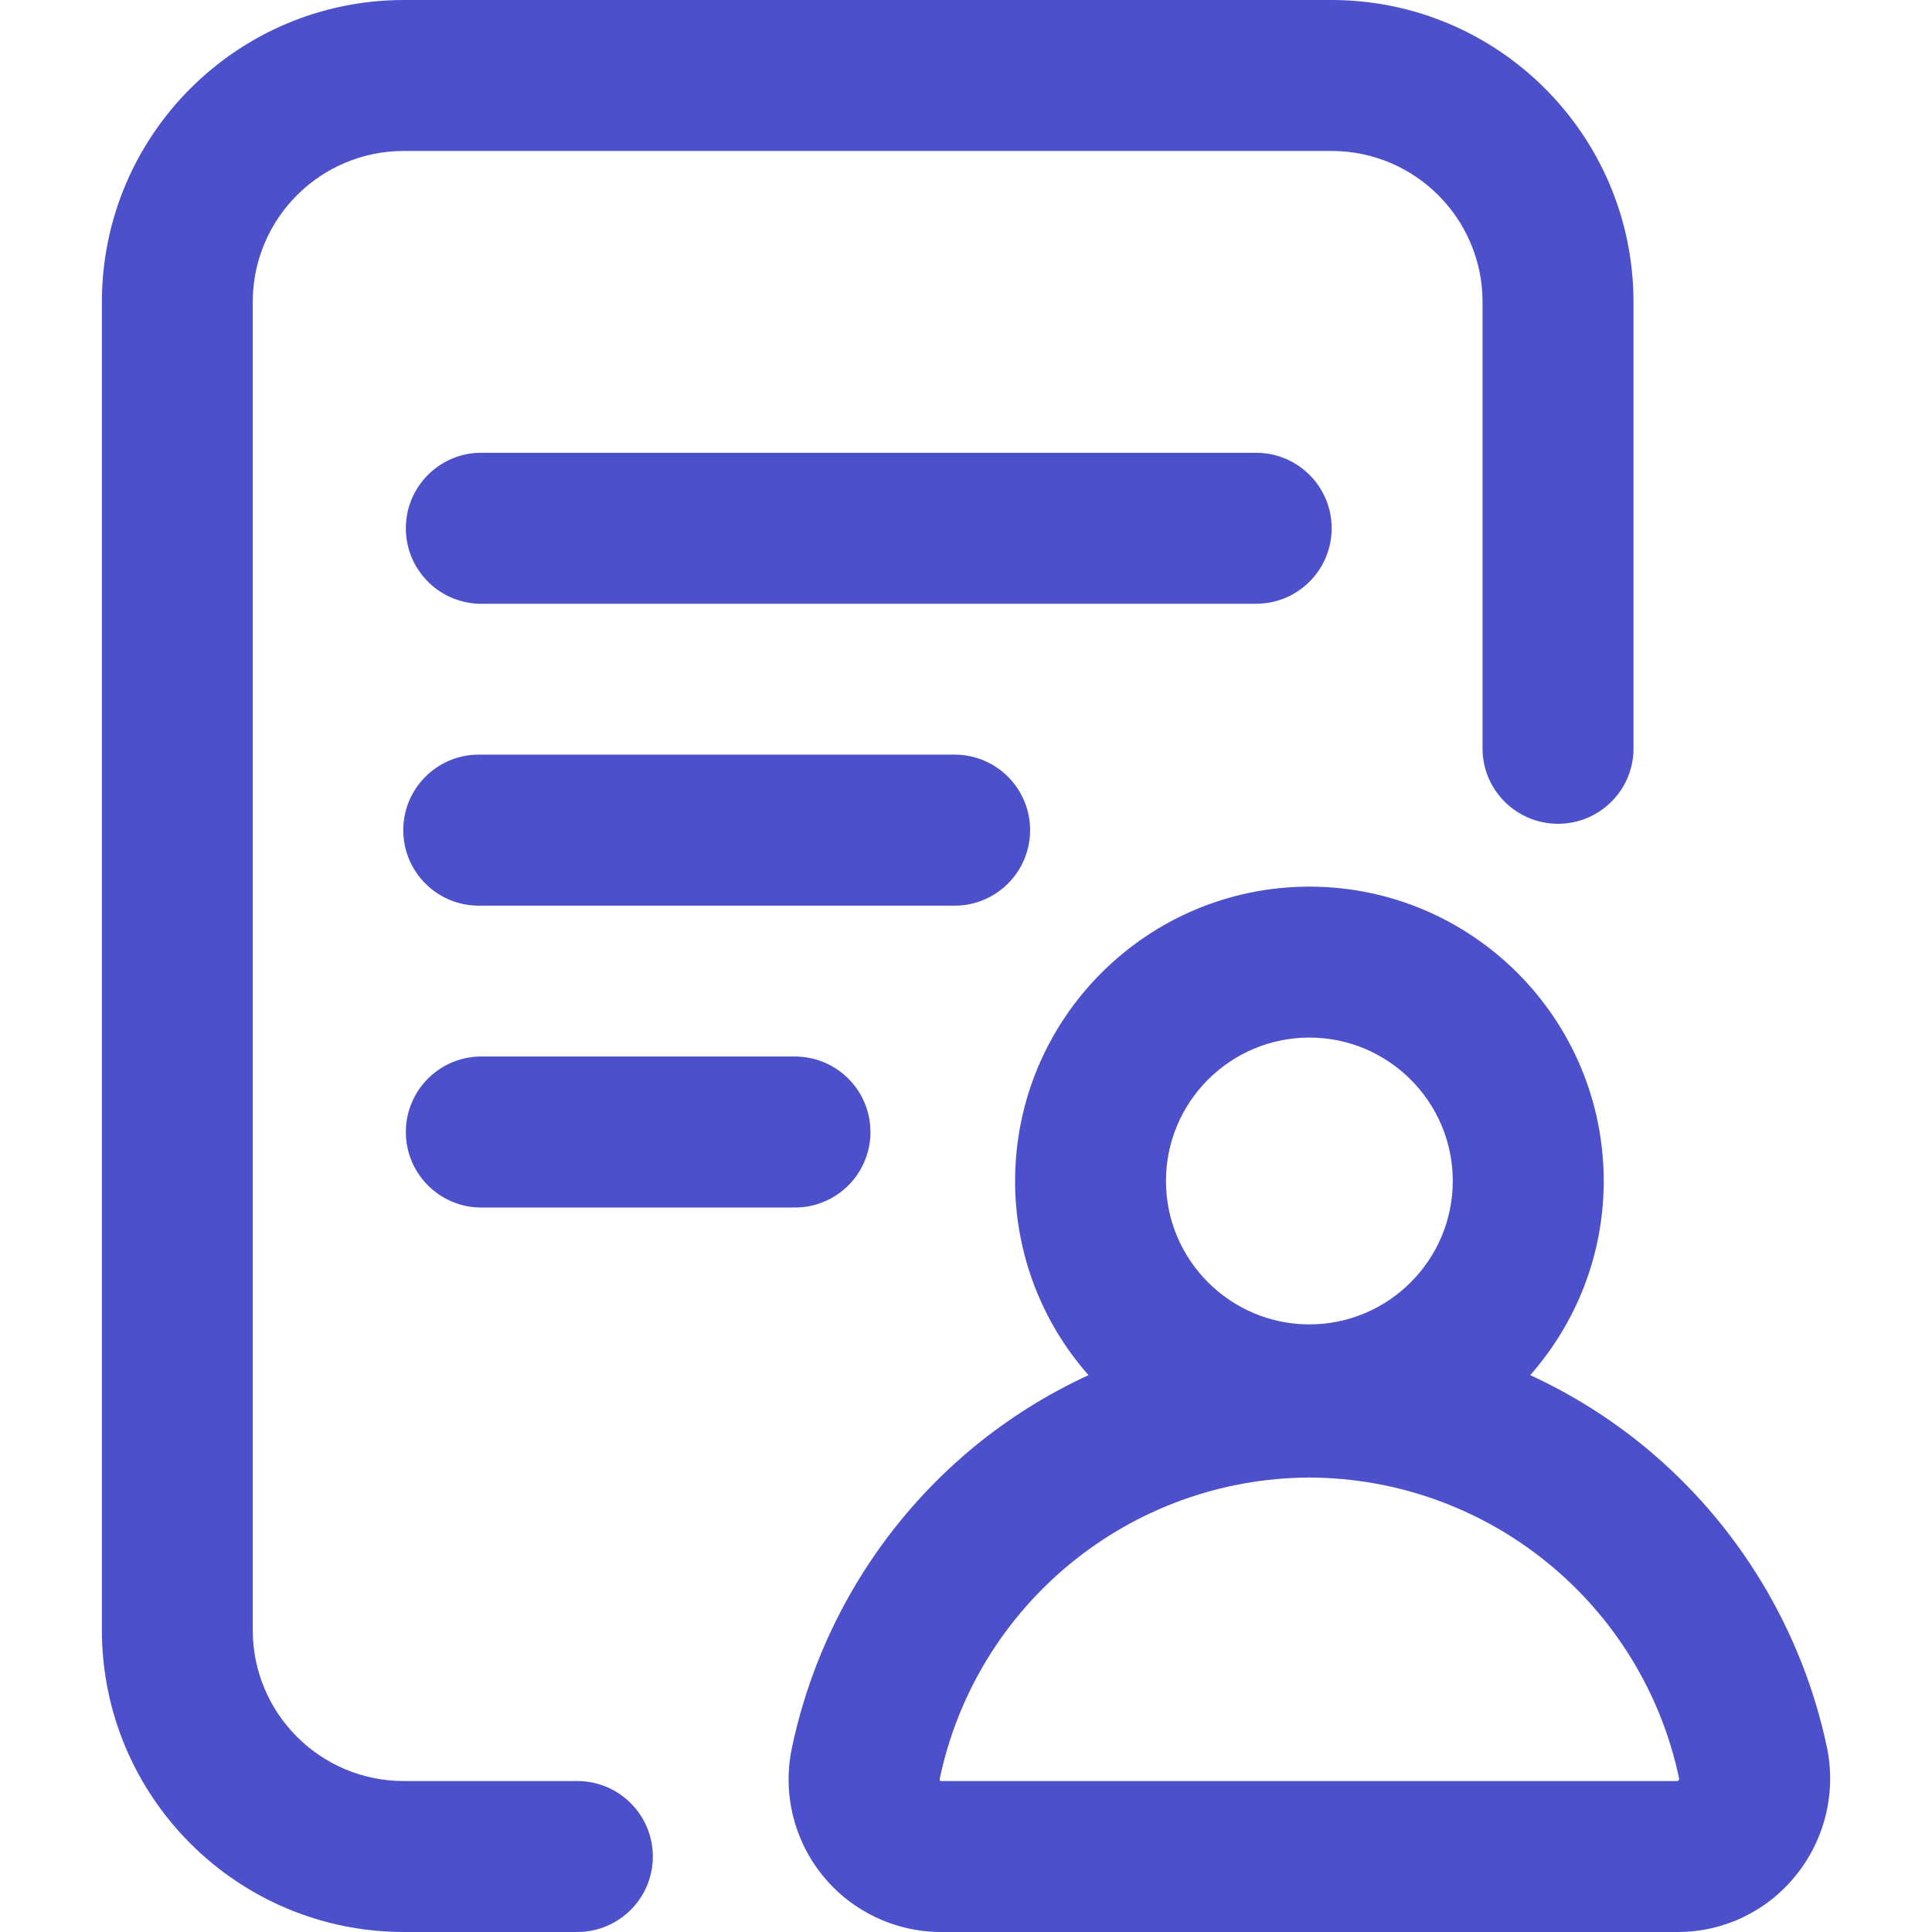
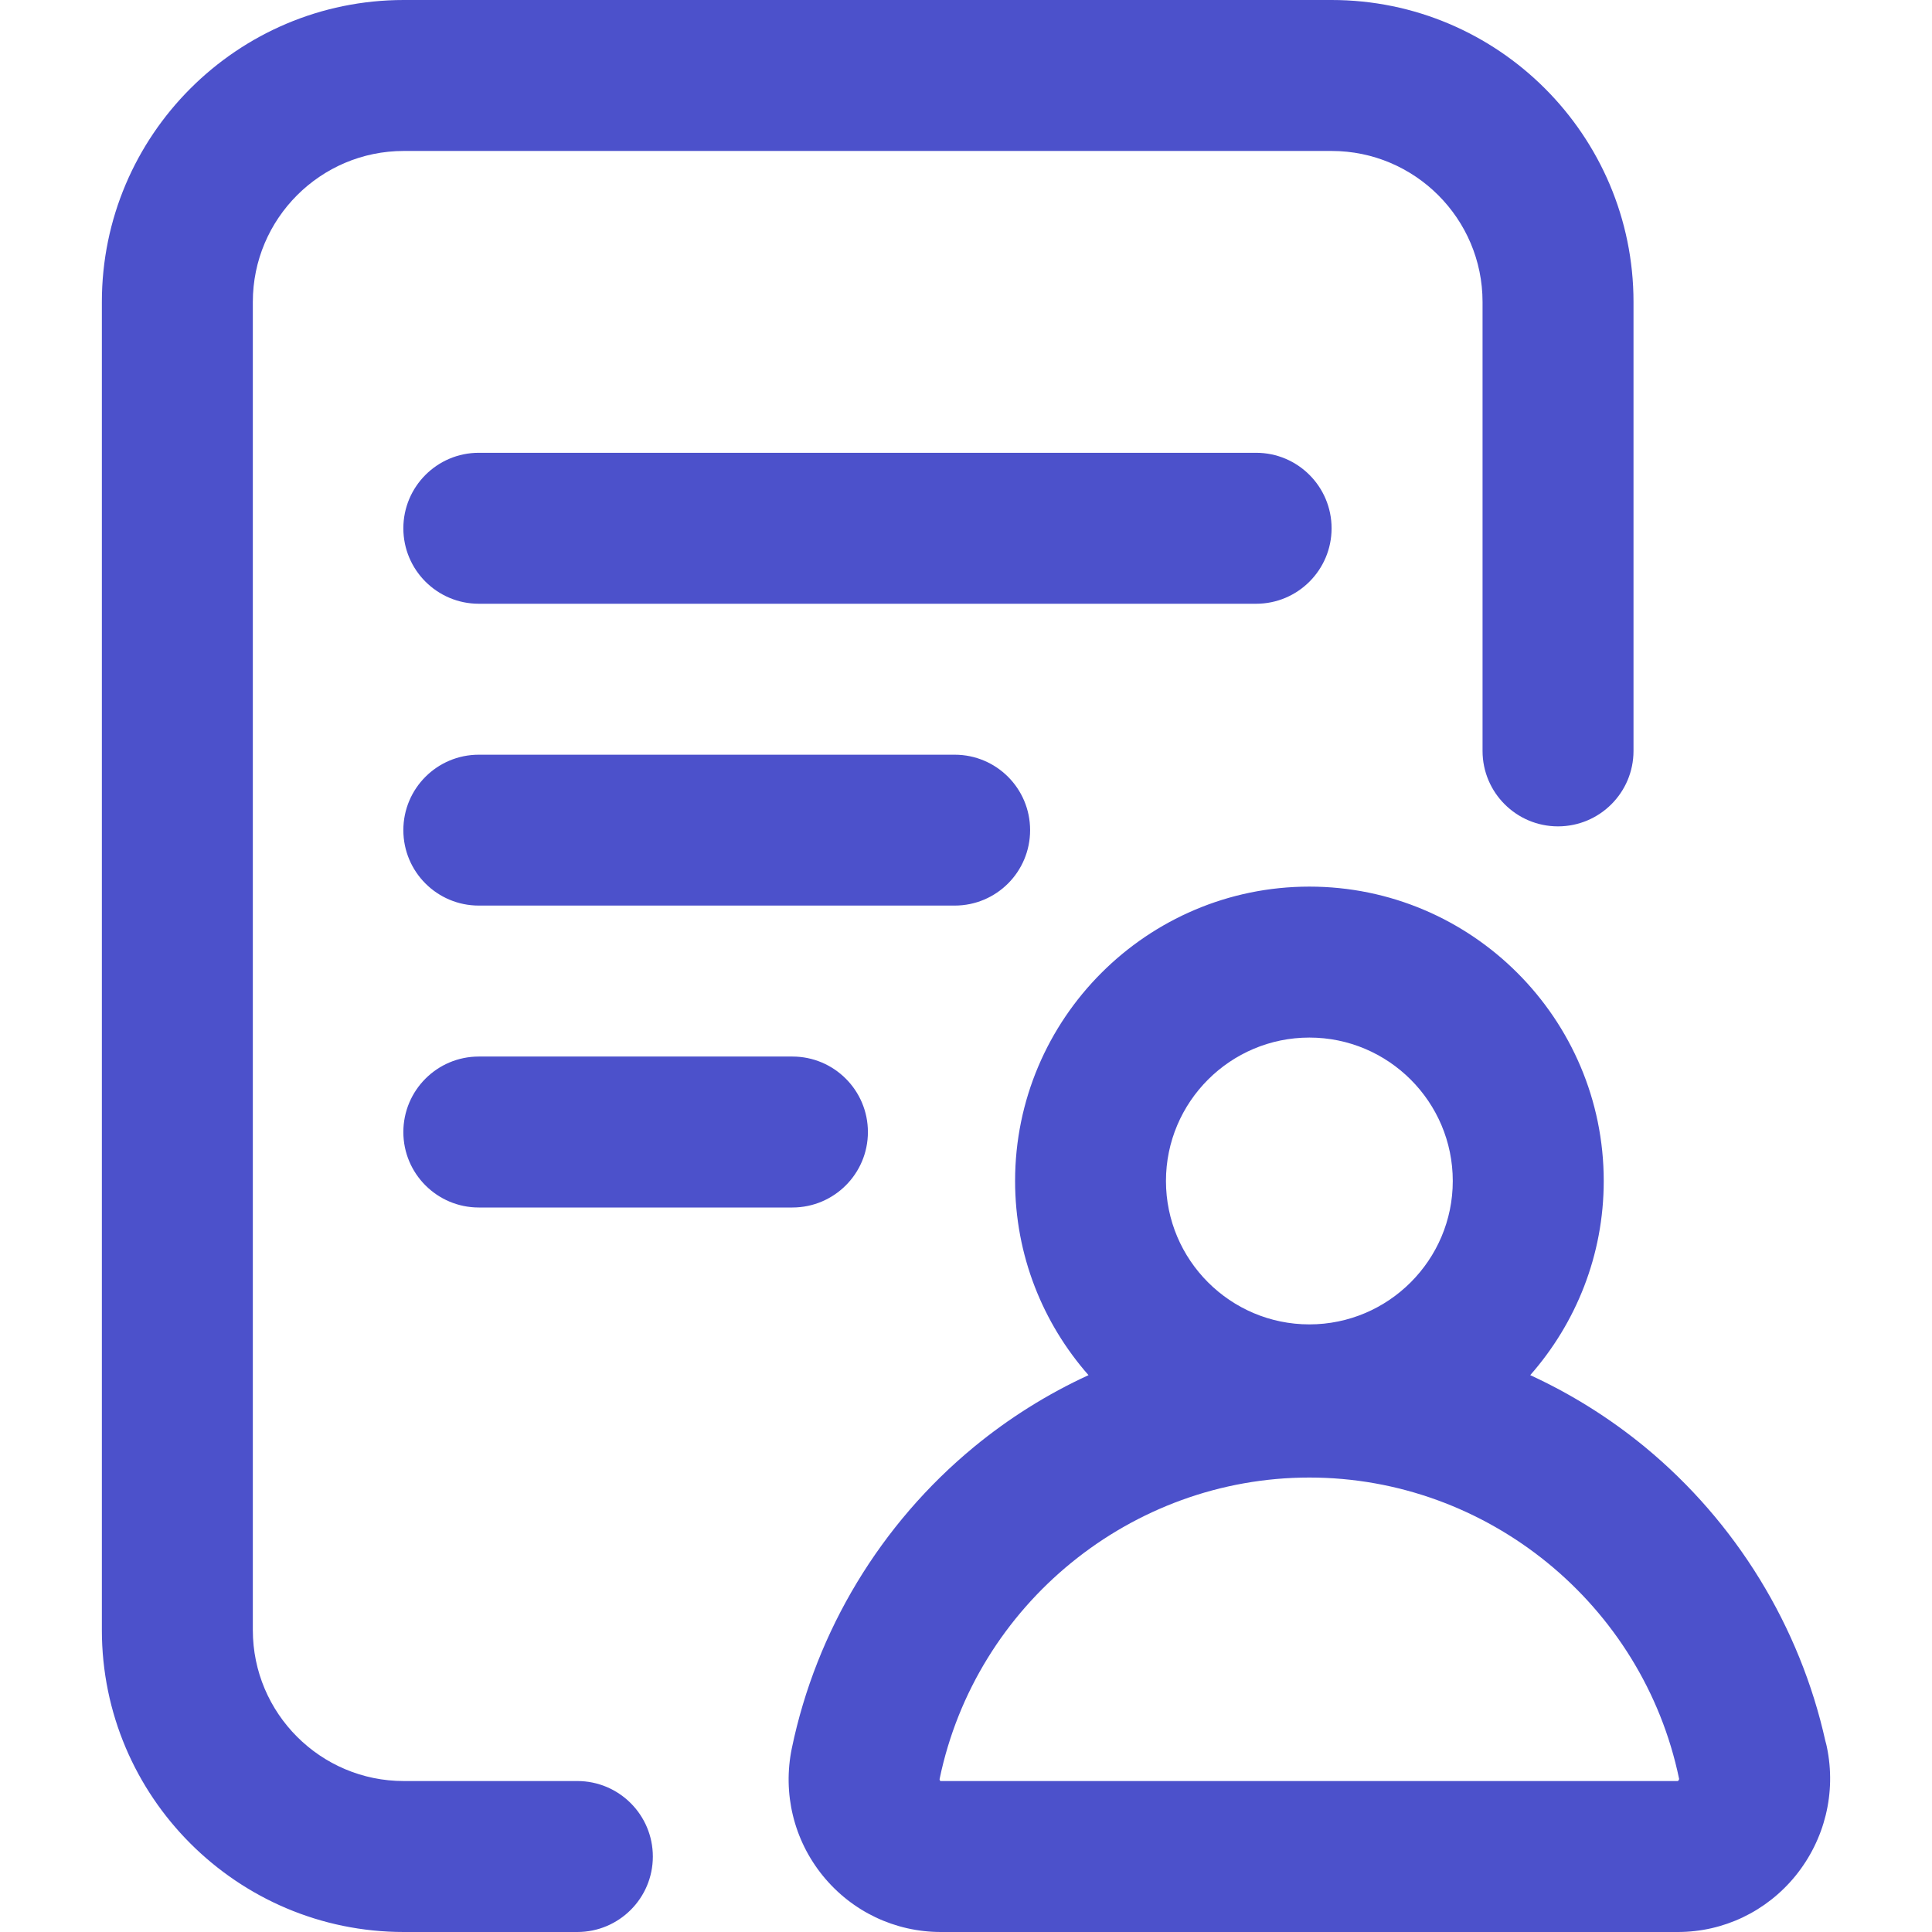
- <svg xmlns="http://www.w3.org/2000/svg" width="22" height="22" fill="none">
-   <path d="M7.434 21.14a.86.86 0 01-.86.86H4.598a3.441 3.441 0 01-3.438-3.438V3.438A3.441 3.441 0 014.598 0h10.565a3.441 3.441 0 013.438 3.438V8.55a.86.86 0 01-1.719 0V3.437a1.72 1.72 0 00-1.719-1.718H4.598a1.72 1.72 0 00-1.72 1.718v15.126a1.72 1.72 0 001.72 1.718h1.976a.86.86 0 01.86.86zm7.73-15.124a.86.86 0 00-.86-.86H5.452a.86.86 0 000 1.719h8.852a.86.86 0 00.86-.86zM11.73 9.453a.86.86 0 00-.859-.86H5.452a.86.86 0 000 1.72h5.42a.86.86 0 00.858-.86zm-6.278 2.578a.86.86 0 000 1.719h3.571a.86.86 0 100-1.719h-3.57zm14.993 9.33a1.72 1.72 0 01-1.339.639h-8.392a1.737 1.737 0 01-1.697-2.094 6.055 6.055 0 012.07-3.427 6.02 6.02 0 011.308-.82 3.336 3.336 0 01-.836-2.211 3.355 3.355 0 013.351-3.352 3.355 3.355 0 013.352 3.352c0 .846-.317 1.62-.837 2.211.467.215.907.49 1.308.82a6.056 6.056 0 012.07 3.415 1.751 1.751 0 01-.358 1.467zm-7.168-7.913c0 .9.733 1.633 1.633 1.633s1.633-.733 1.633-1.633-.732-1.633-1.633-1.633c-.9 0-1.633.732-1.633 1.633zm5.844 6.809v-.002a4.32 4.32 0 00-4.21-3.43 4.32 4.32 0 00-4.21 3.43c-.005.02.008.026.008.026h8.397s.012-.009.015-.024z" fill="#4C51CB" />
+ <svg xmlns="http://www.w3.org/2000/svg" width="22" height="22" viewBox="0 0 22 22" fill="none">
+   <path d="M7.434 21.141C7.434 21.615 7.049 22 6.574 22H4.598C2.702 22 1.16 20.458 1.16 18.562V3.438C1.16 1.542 2.702 0 4.598 0H15.163C17.059 0 18.601 1.542 18.601 3.438V8.551C18.601 9.025 18.216 9.41 17.741 9.41C17.267 9.41 16.882 9.025 16.882 8.551V3.438C16.882 2.49 16.111 1.719 15.163 1.719H4.598C3.65 1.719 2.879 2.49 2.879 3.438V18.562C2.879 19.51 3.65 20.281 4.598 20.281H6.574C7.049 20.281 7.434 20.666 7.434 21.141ZM15.163 6.016C15.163 5.541 14.778 5.156 14.304 5.156H5.452C4.978 5.156 4.593 5.541 4.593 6.016C4.593 6.49 4.978 6.875 5.452 6.875H14.304C14.778 6.875 15.163 6.49 15.163 6.016ZM11.73 9.453C11.73 8.978 11.346 8.594 10.871 8.594H5.452C4.978 8.594 4.593 8.978 4.593 9.453C4.593 9.928 4.978 10.312 5.452 10.312H10.871C11.346 10.312 11.73 9.928 11.73 9.453ZM5.452 12.031C4.978 12.031 4.593 12.416 4.593 12.891C4.593 13.365 4.978 13.75 5.452 13.75H9.023C9.498 13.75 9.883 13.365 9.883 12.891C9.883 12.416 9.498 12.031 9.023 12.031H5.452ZM20.445 21.361C20.114 21.767 19.626 22 19.106 22H10.714C10.191 22 9.702 21.767 9.371 21.361C9.039 20.953 8.91 20.422 9.017 19.906C9.295 18.568 10.03 17.352 11.088 16.479C11.488 16.149 11.928 15.874 12.395 15.659C11.875 15.068 11.559 14.294 11.559 13.448C11.559 11.6 13.062 10.096 14.91 10.096C16.758 10.096 18.262 11.6 18.262 13.448C18.262 14.294 17.945 15.068 17.425 15.659C17.892 15.874 18.332 16.149 18.733 16.479C19.769 17.334 20.496 18.52 20.786 19.826C20.793 19.848 20.798 19.871 20.803 19.894C20.911 20.414 20.78 20.948 20.445 21.361ZM13.277 13.448C13.277 14.348 14.01 15.081 14.91 15.081C15.81 15.081 16.543 14.348 16.543 13.448C16.543 12.547 15.81 11.815 14.91 11.815C14.01 11.815 13.277 12.547 13.277 13.448ZM19.121 20.257C19.12 20.256 19.12 20.256 19.12 20.255C18.707 18.268 16.937 16.825 14.91 16.825C12.883 16.825 11.113 18.268 10.7 20.255C10.696 20.274 10.71 20.281 10.71 20.281C10.71 20.281 10.711 20.281 10.714 20.281H19.106C19.107 20.281 19.118 20.272 19.121 20.257Z" fill="#4C51CB" />
</svg>
